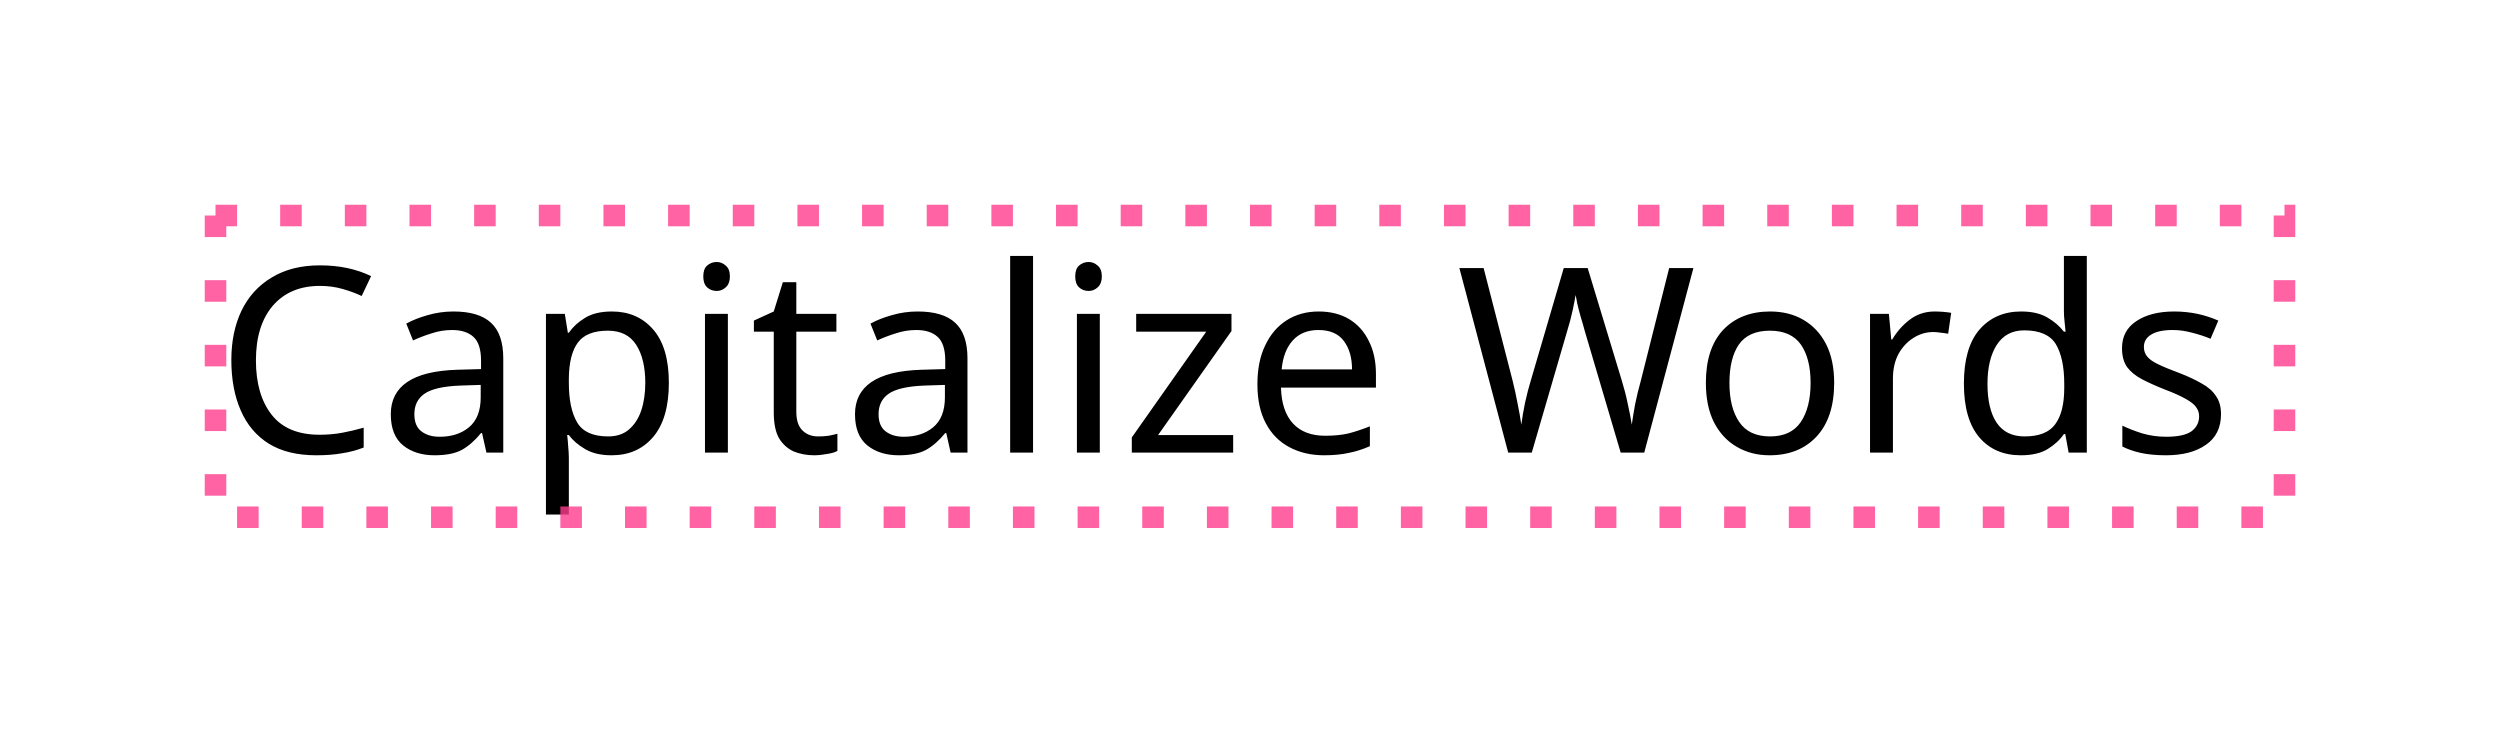
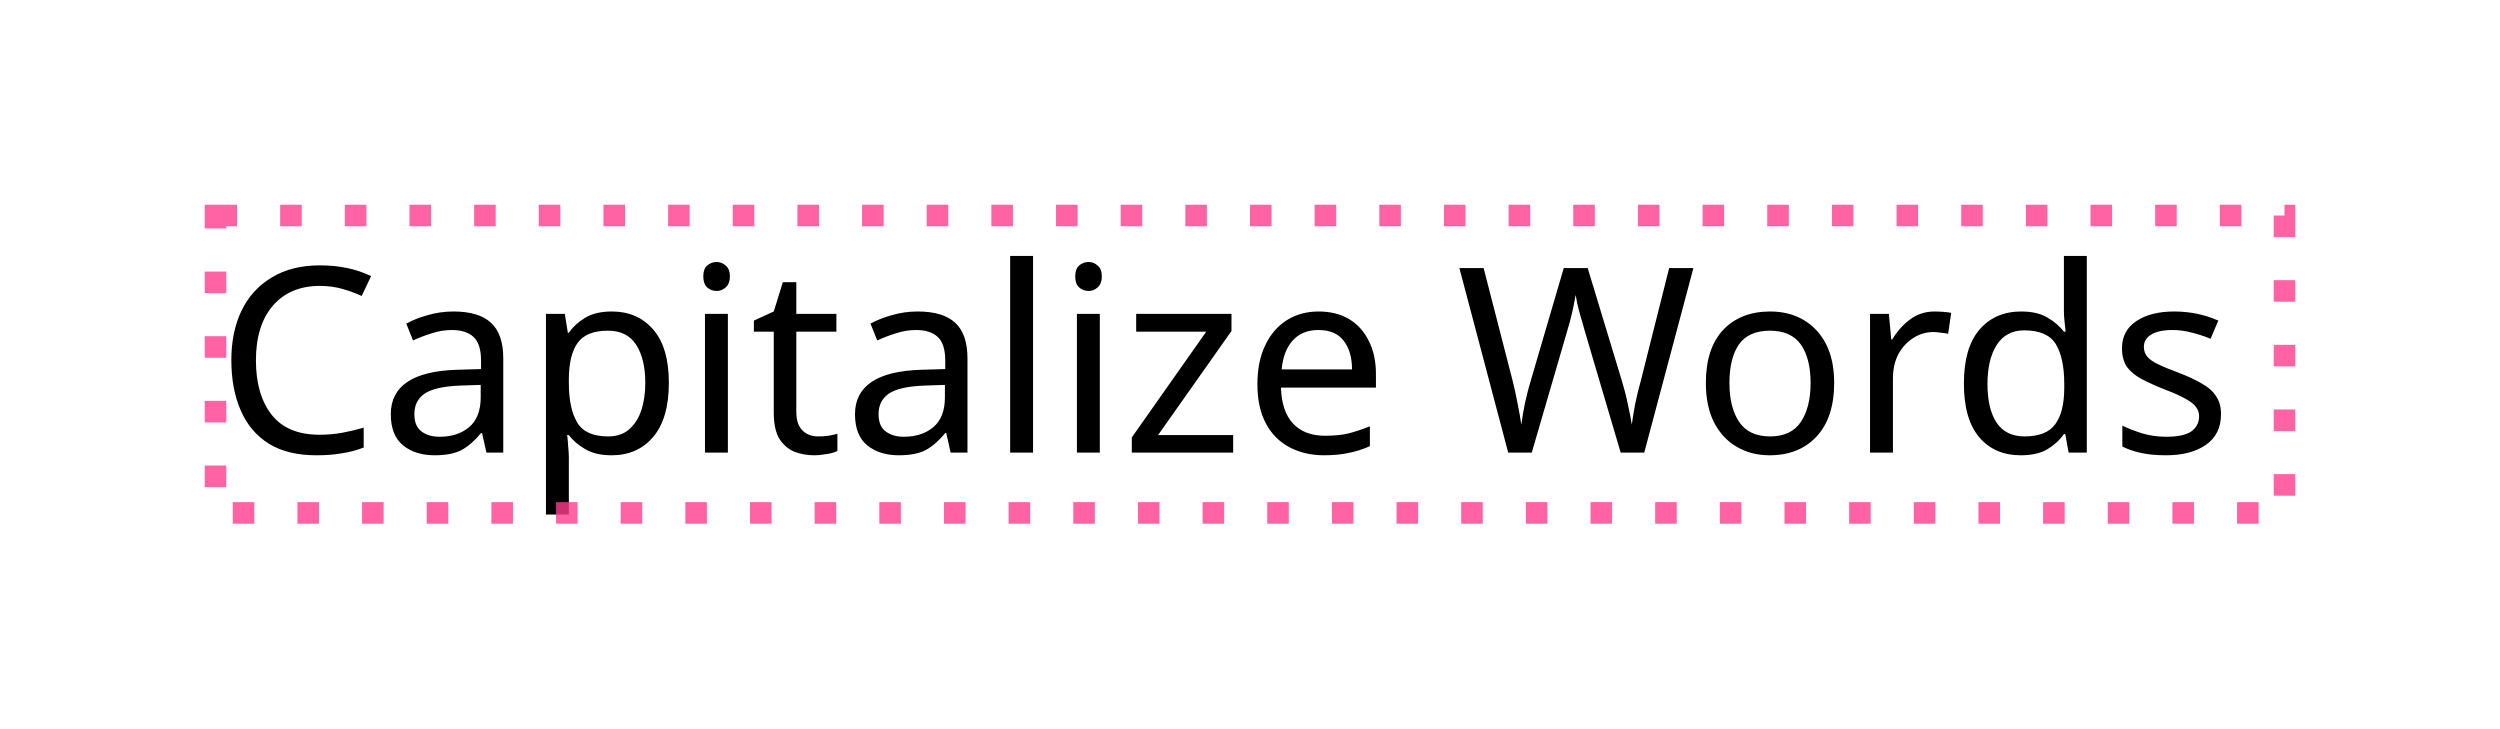
- <svg xmlns="http://www.w3.org/2000/svg" width="116" height="34" viewBox="-10 -10 116 34">
+ <svg xmlns="http://www.w3.org/2000/svg" width="116" height="33.8" viewBox="-10 -10 116 33.8">
  <text x="0" y="11" font-family="Unifont" font-size="12" fill="#000000" font-weight="400" xml:space="preserve">
    <tspan x="0 6 12 18 24 30 36 42 48 54 60 66 72 78 84 90">Capitalize Words</tspan>
  </text>
-   <rect x="0" y="0" width="96" height="14" fill="none" stroke="rgba(255,60,140,0.8)" stroke-width="1" stroke-dasharray="1,2" />
+   <rect x="0" y="0" width="96" height="13.8" fill="none" stroke="rgba(255,60,140,0.8)" stroke-width="1" stroke-dasharray="1,2" />
</svg>
